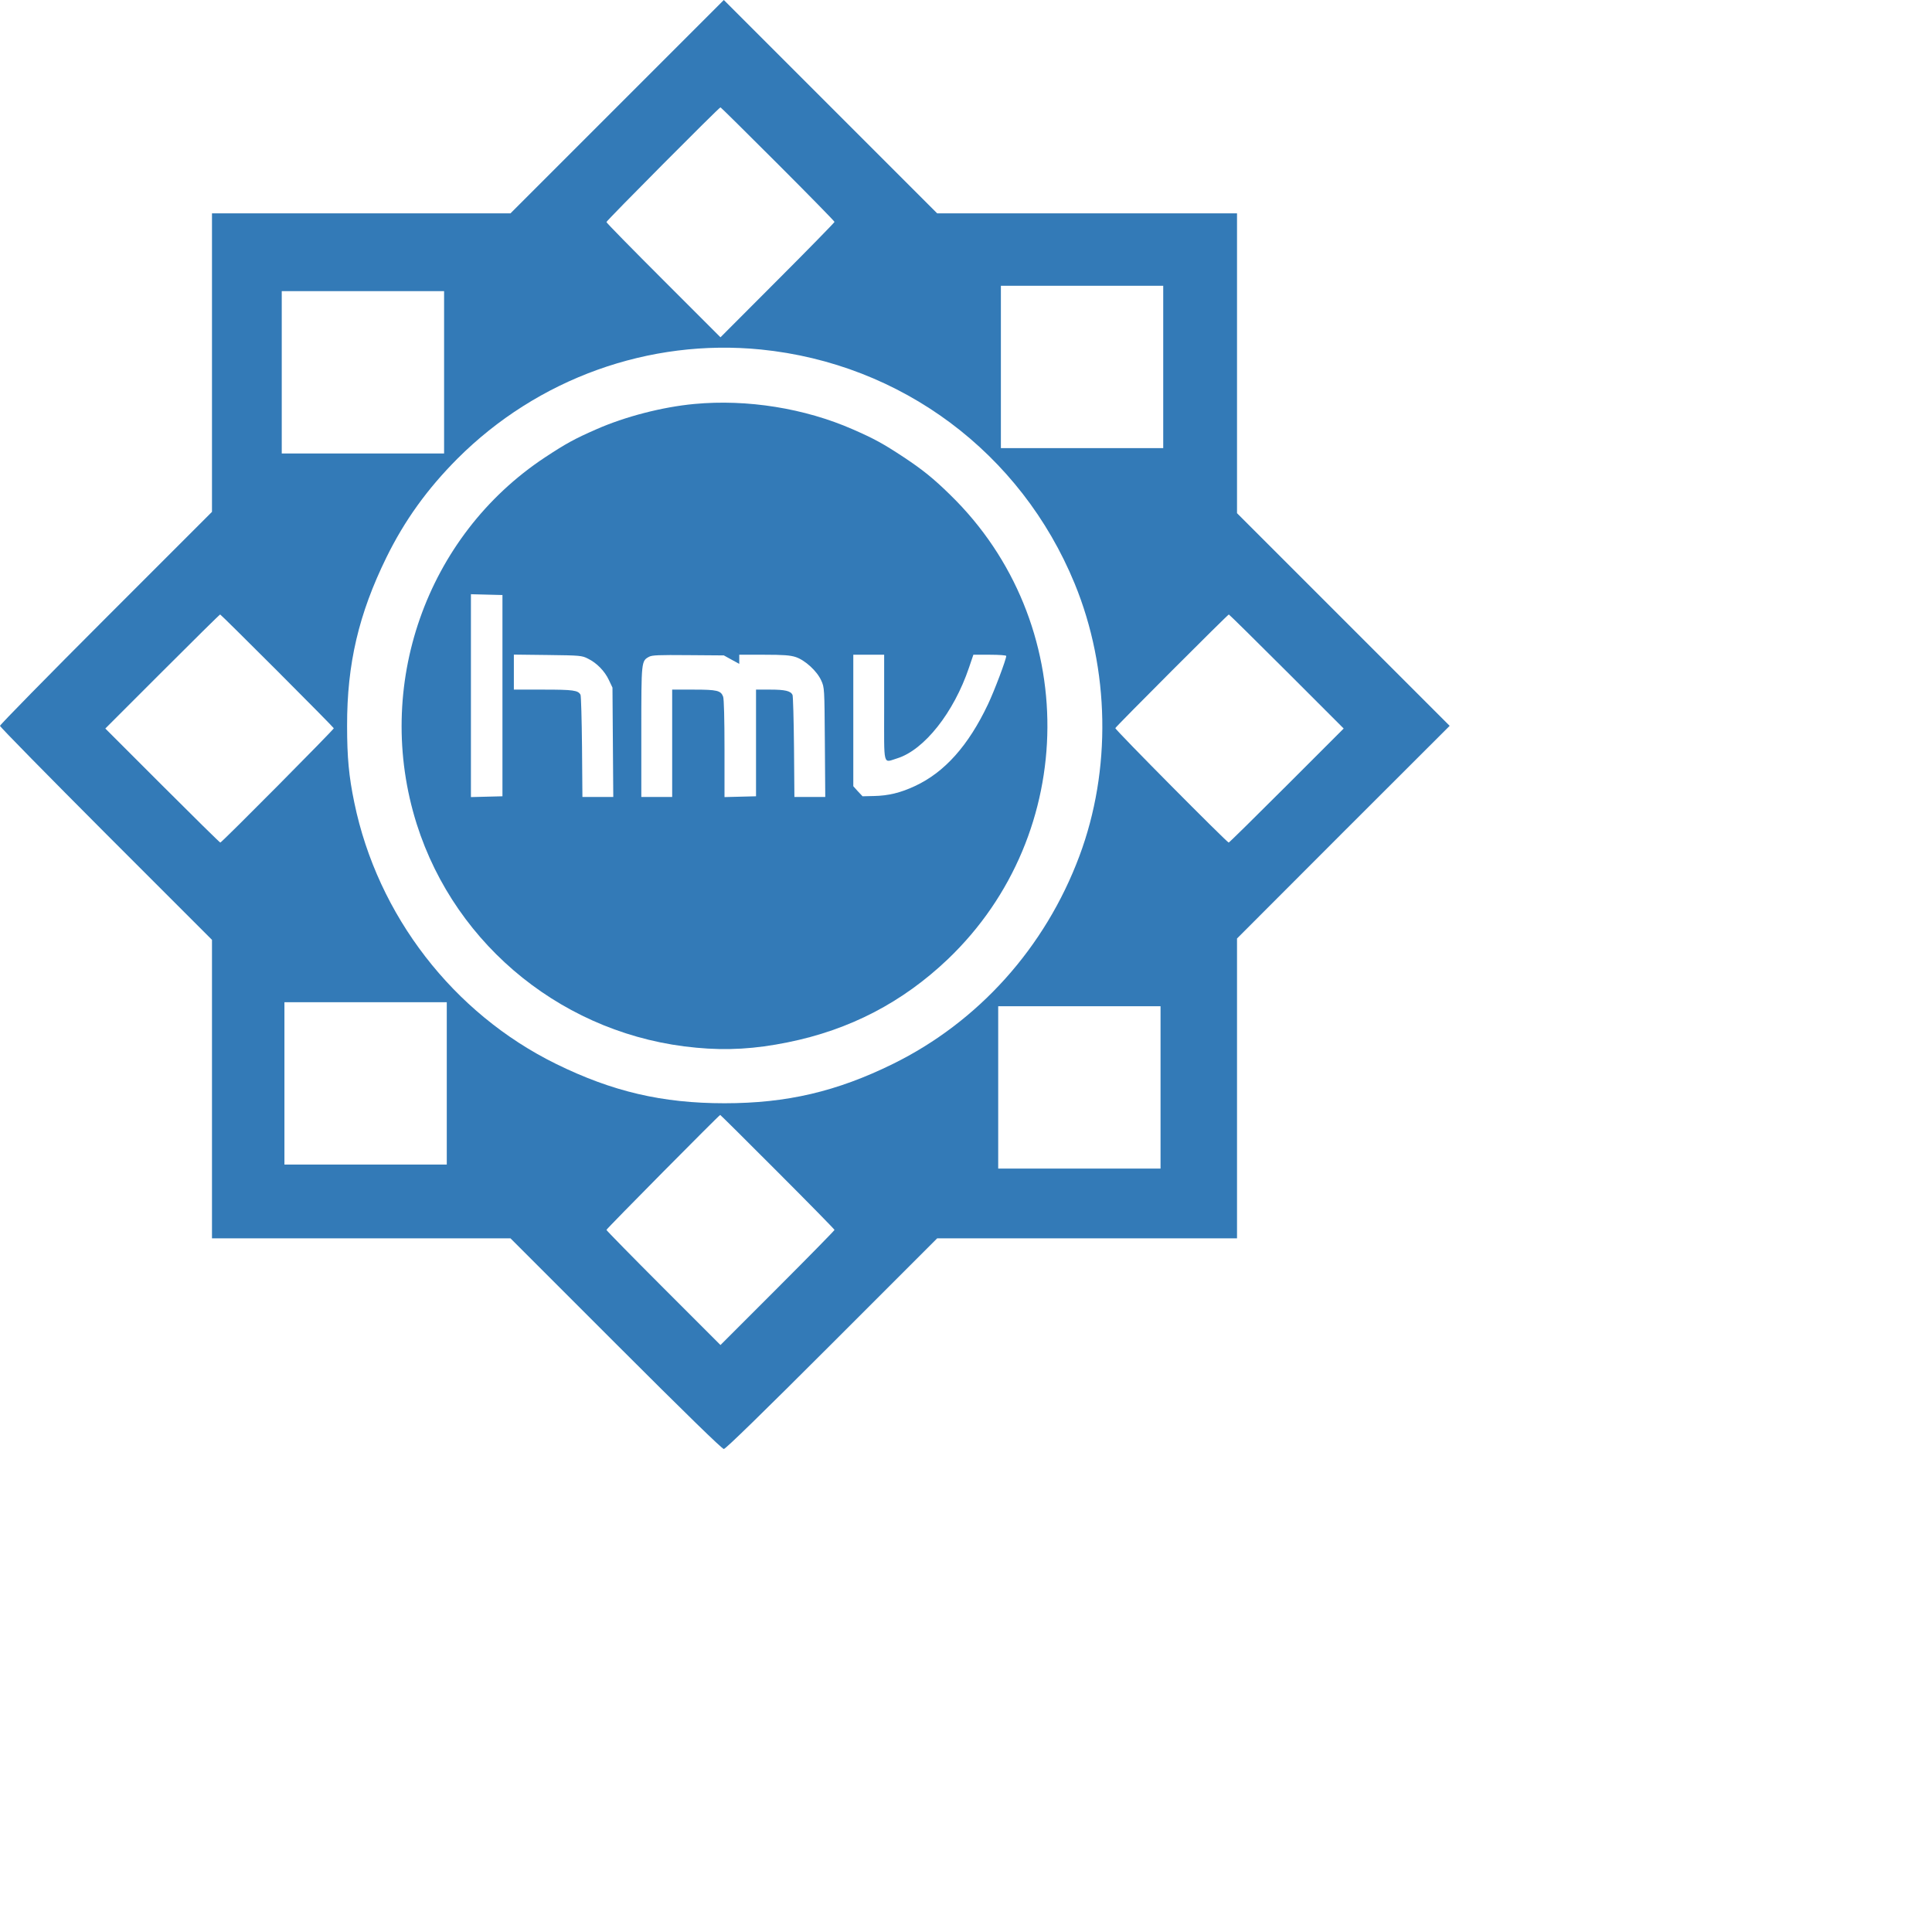
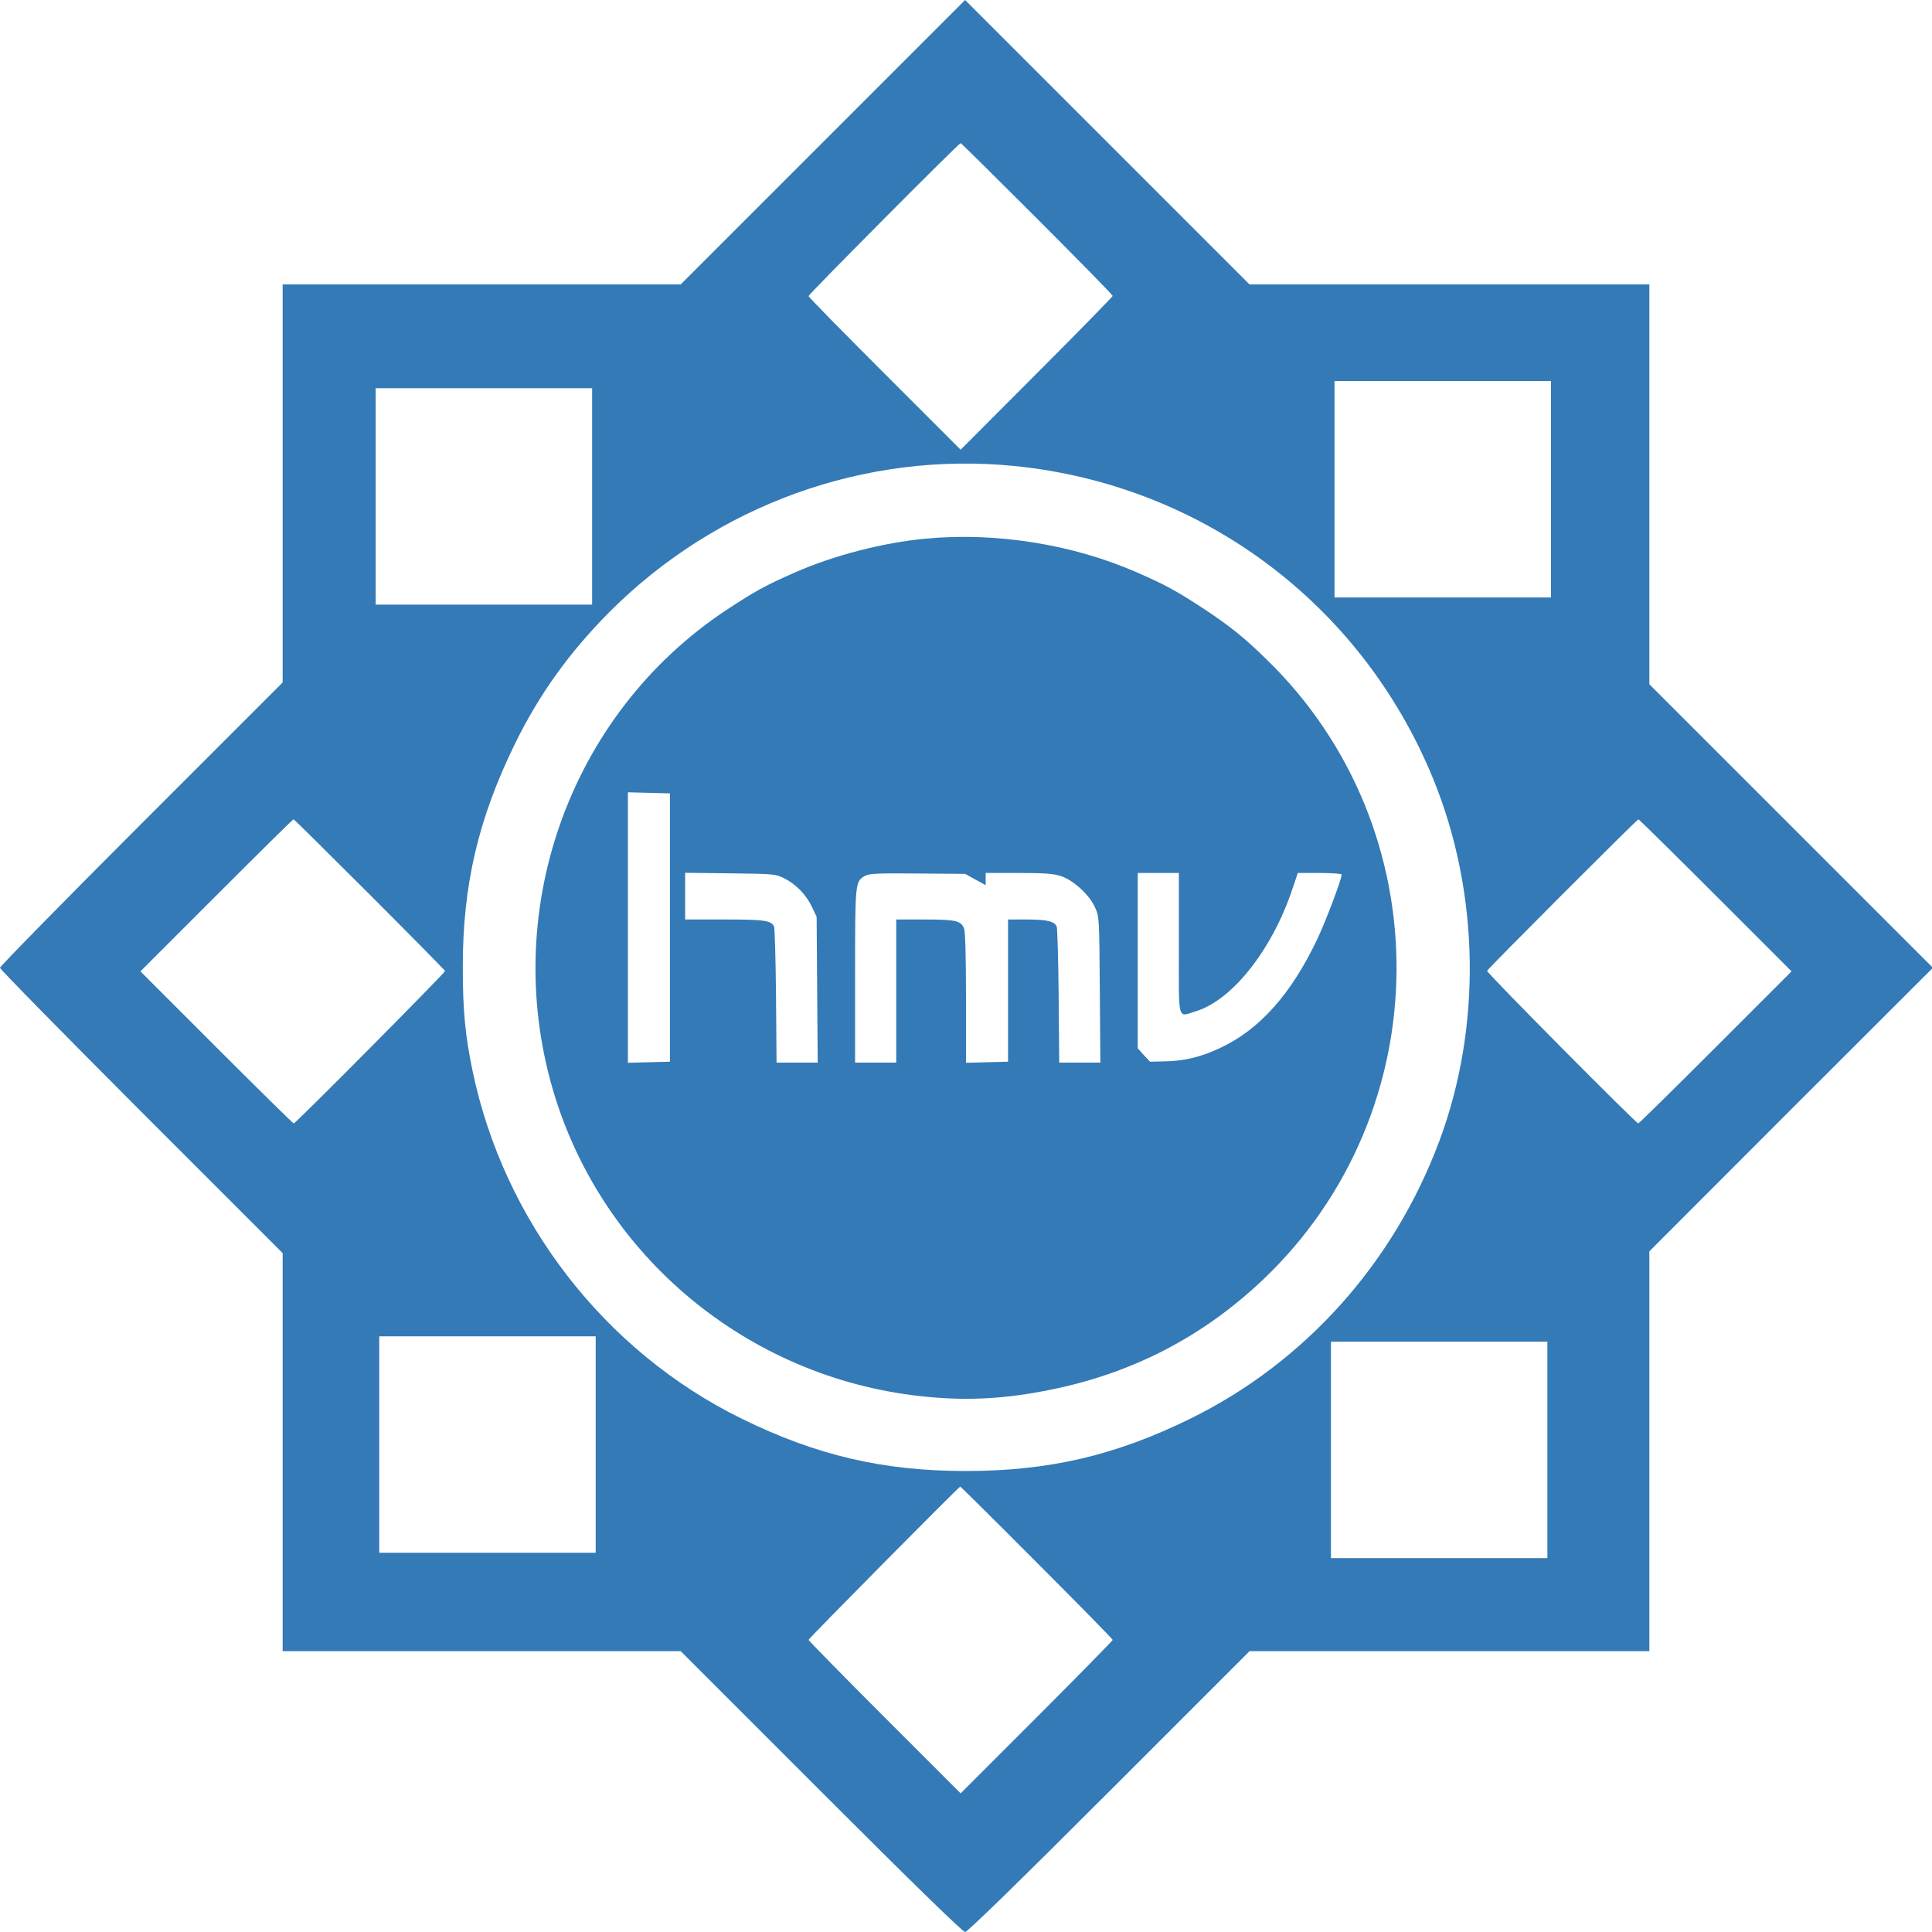
- <svg xmlns="http://www.w3.org/2000/svg" height="1080pt" width="1080pt" version="1.0" preserveAspectRatio="xMidYMid meet" viewbox="0 0 1080 1080">
+ <svg xmlns="http://www.w3.org/2000/svg" height="1080pt" width="1080pt" version="1.0" preserveAspectRatio="xMidYMid meet" viewBox="0 0 1080 1080">
  <g transform="translate(0 1080) scale(0.1 -0.1)" fill="#337ab7">
    <path d="m4600 10005l-795-795h-1112-1113v-1113-1112l-790-790c-434-434-790-797-790-805s356-370 790-805l790-790v-1112-1113h1113 1112l785-785c517-517 792-785 805-785s289 269 805 785l785 785h1117 1118v1118 1117l792 793 793 792-793 793-792 792v1118 1117h-1117-1118l-795 795-795 795-795-795zm1197-427c233-233 423-427 423-432 0-4-191-200-425-434l-425-426-425 425c-233 233-425 428-425 434 0 10 840 855 850 855 3 0 195-190 427-422zm2873-1513v-605h-605-605v605 605h605 605v-605zm-5360-40v-605h-605-605v605 605h605 605v-605zm2361 170c1047-105 1938-769 2339-1745 262-638 275-1390 35-2031-255-682-752-1235-1390-1549-419-206-791-293-1255-293s-836 87-1255 293c-767 377-1330 1106-1504 1947-41 197-54 339-54 573-1 462 87 835 293 1255 136 277 305 511 529 736 598 598 1429 897 2262 814zm-3605-2395c230-230 420-423 422-428 2-8-835-852-846-852-4 0-198 191-432 425l-425 425 425 425c234 234 427 425 431 425 3 0 194-189 425-420zm7524-5l425-425-425-425c-234-234-428-425-432-425-12 0-849 843-845 853 3 11 838 847 846 847 3 0 197-191 431-425zm-6260-3070v-605h-605-605v605 605h605 605v-605zm5320-30v-605h-605-605v605 605h605 605v-605zm-2854-630c233-233 424-428 424-432s-191-199-425-433l-425-425-425 425c-234 234-425 429-425 433 0 8 840 856 848 857 2 0 195-191 428-425z" />
    <path d="m5175 7789c-237-22-516-94-731-189-162-71-224-105-382-209-888-587-1280-1708-956-2733 292-920 1116-1579 2084-1667 231-22 440-9 681 40 462 93 856 298 1194 620 982 938 990 2513 18 3460-124 122-208 189-345 280-158 104-220 138-382 209-358 157-787 226-1181 189zm-1430-2174v-750l-117-3-118-3v756 756l118-3 117-3v-750zm637 276c66-32 125-93 156-159l27-57 3-407 3-408h-115-115l-3 373c-2 204-7 379-11 388-17 34-54 39-277 39h-220v131 130l253-3c241-3 254-4 299-27zm1071-8l57-31v34 34h184c146 0 195-4 236-17 70-23 159-104 191-175 24-53 24-56 27-460l3-408h-115-115l-3 373c-2 204-7 379-11 388-14 29-56 39-165 39h-107v-397-398l-117-3-118-3v359c0 225-4 370-10 389-17 46-44 53-220 53h-160v-400-400h-115-115v485c0 531 0 528 58 560 23 12 71 14 292 12l265-2 58-32zm1137-358c0-451-11-410 98-377 201 63 421 341 534 675l33 97h122c70 0 123-4 123-9 0-25-88-259-136-360-146-308-323-507-545-610-107-50-198-72-305-74l-85-2-35 37-34 38v490 490h115 115v-395z" />
  </g>
</svg>
